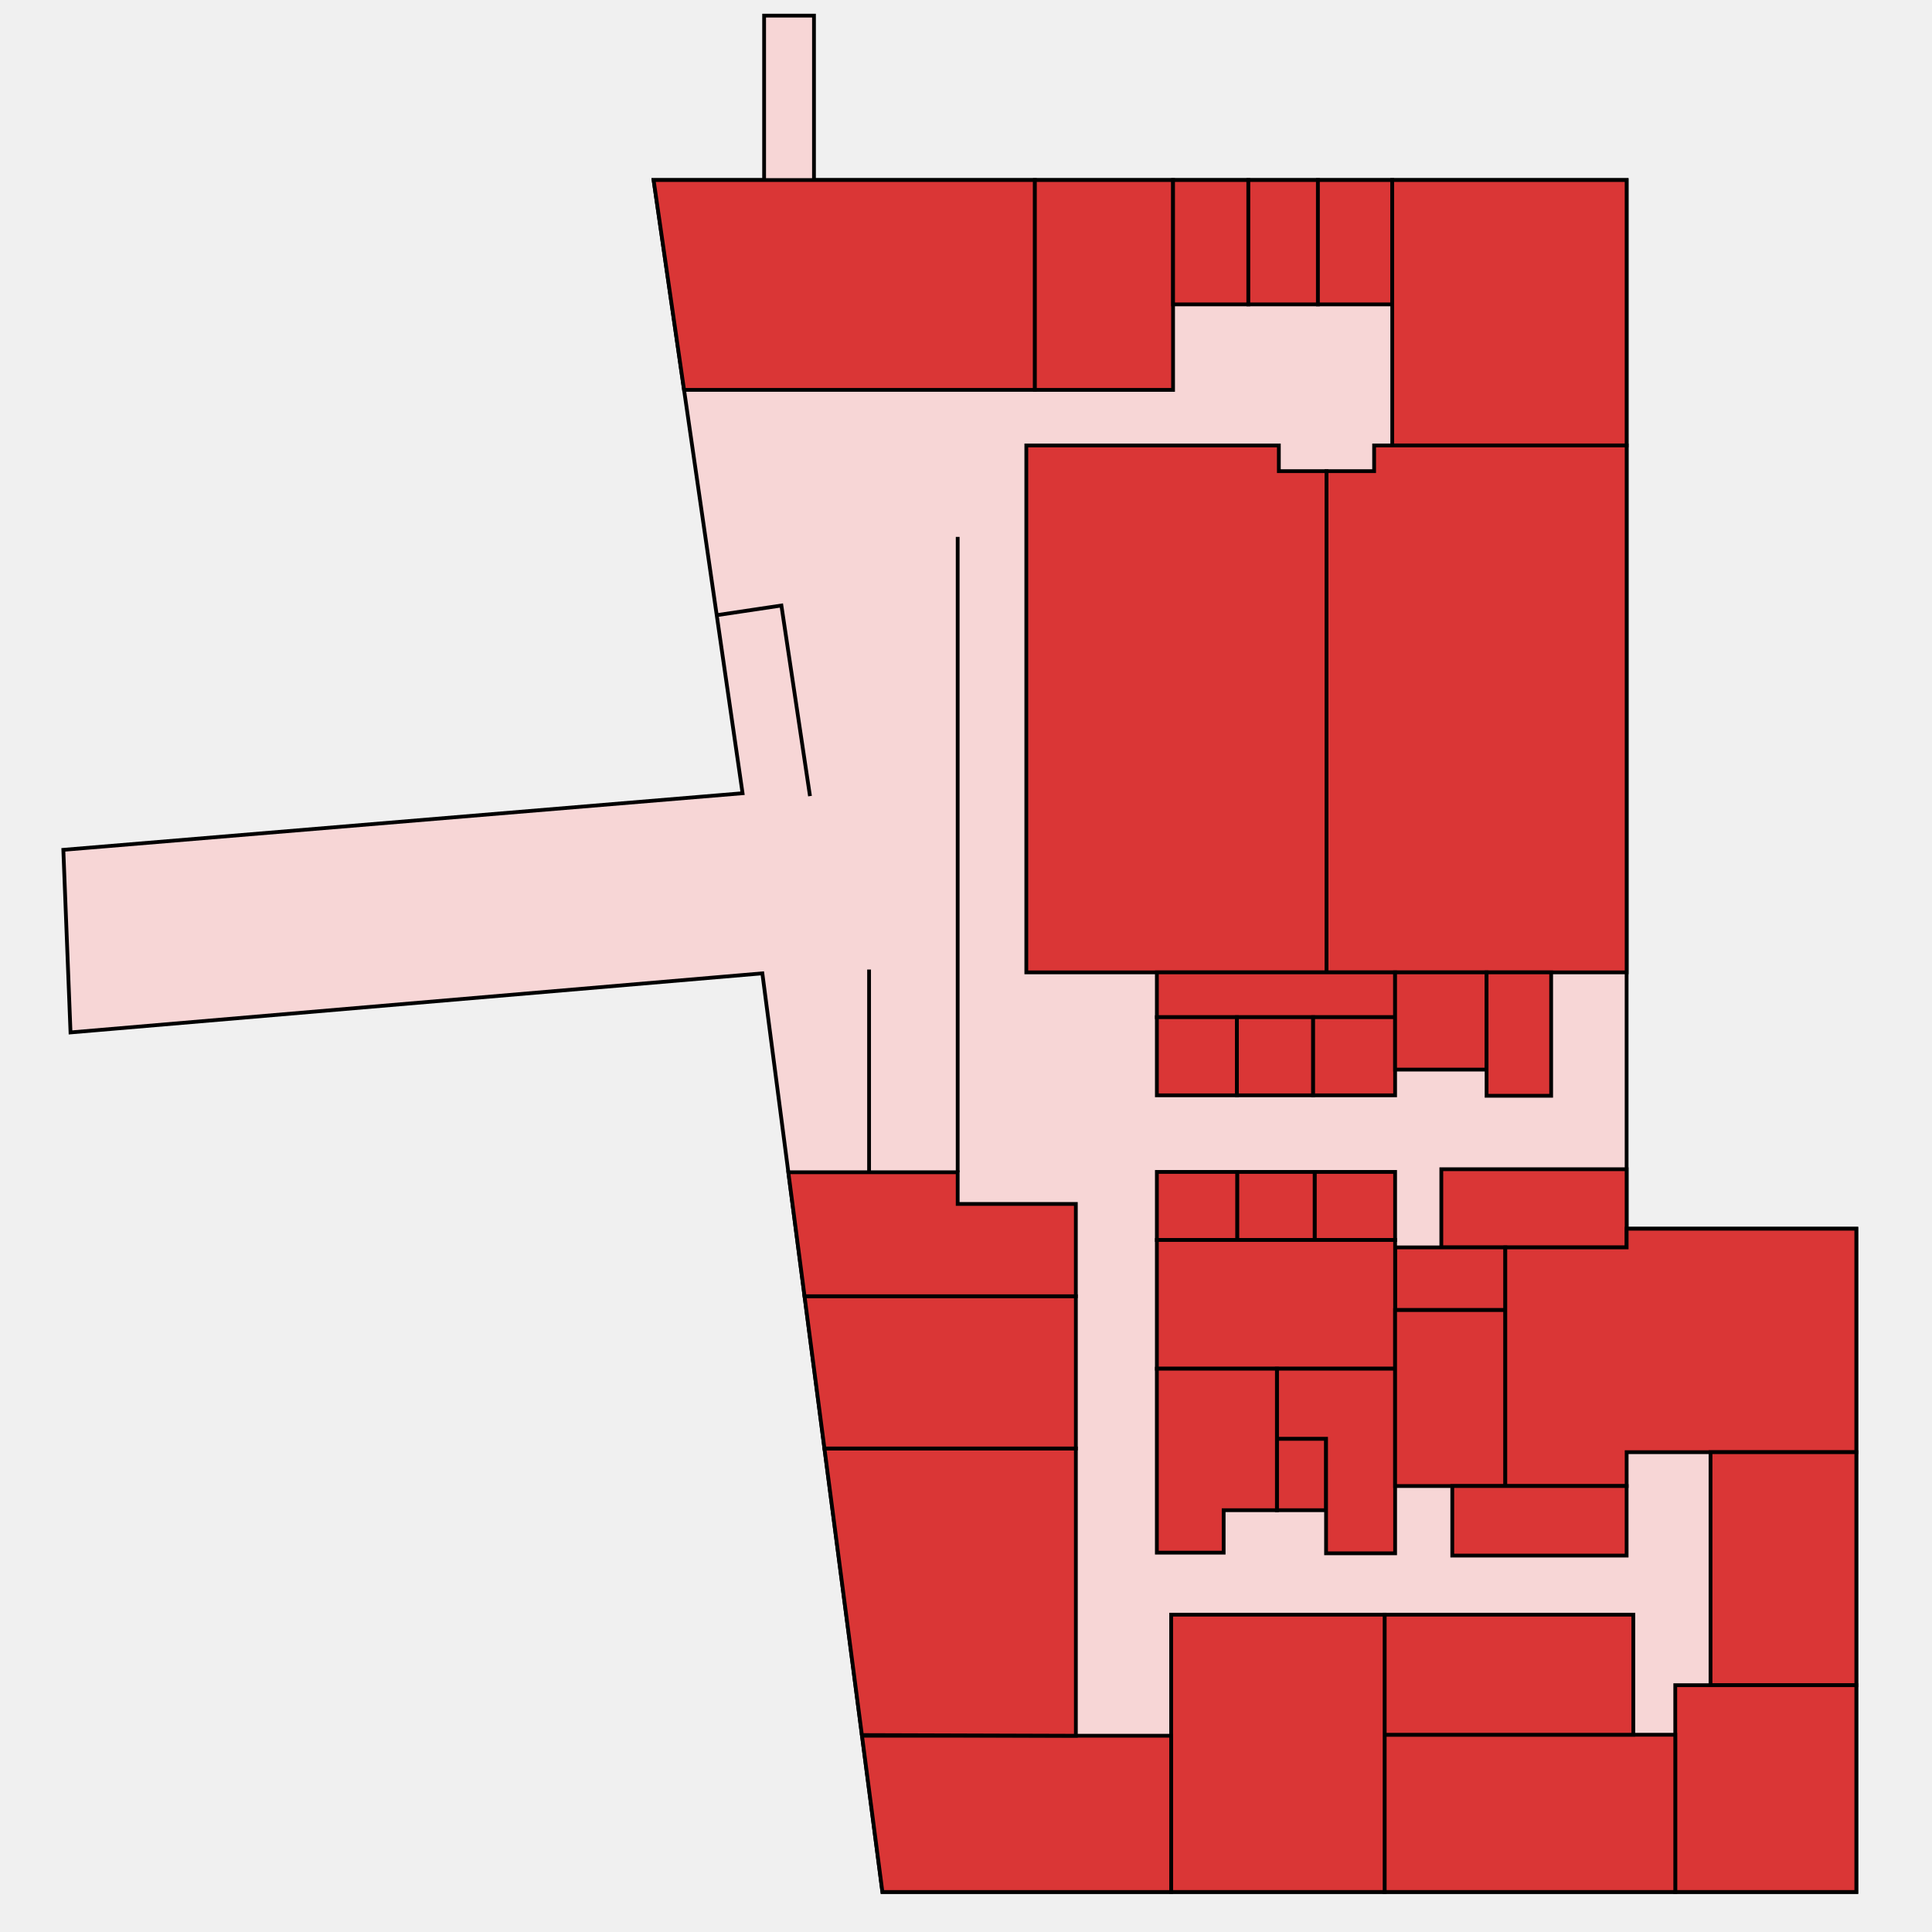
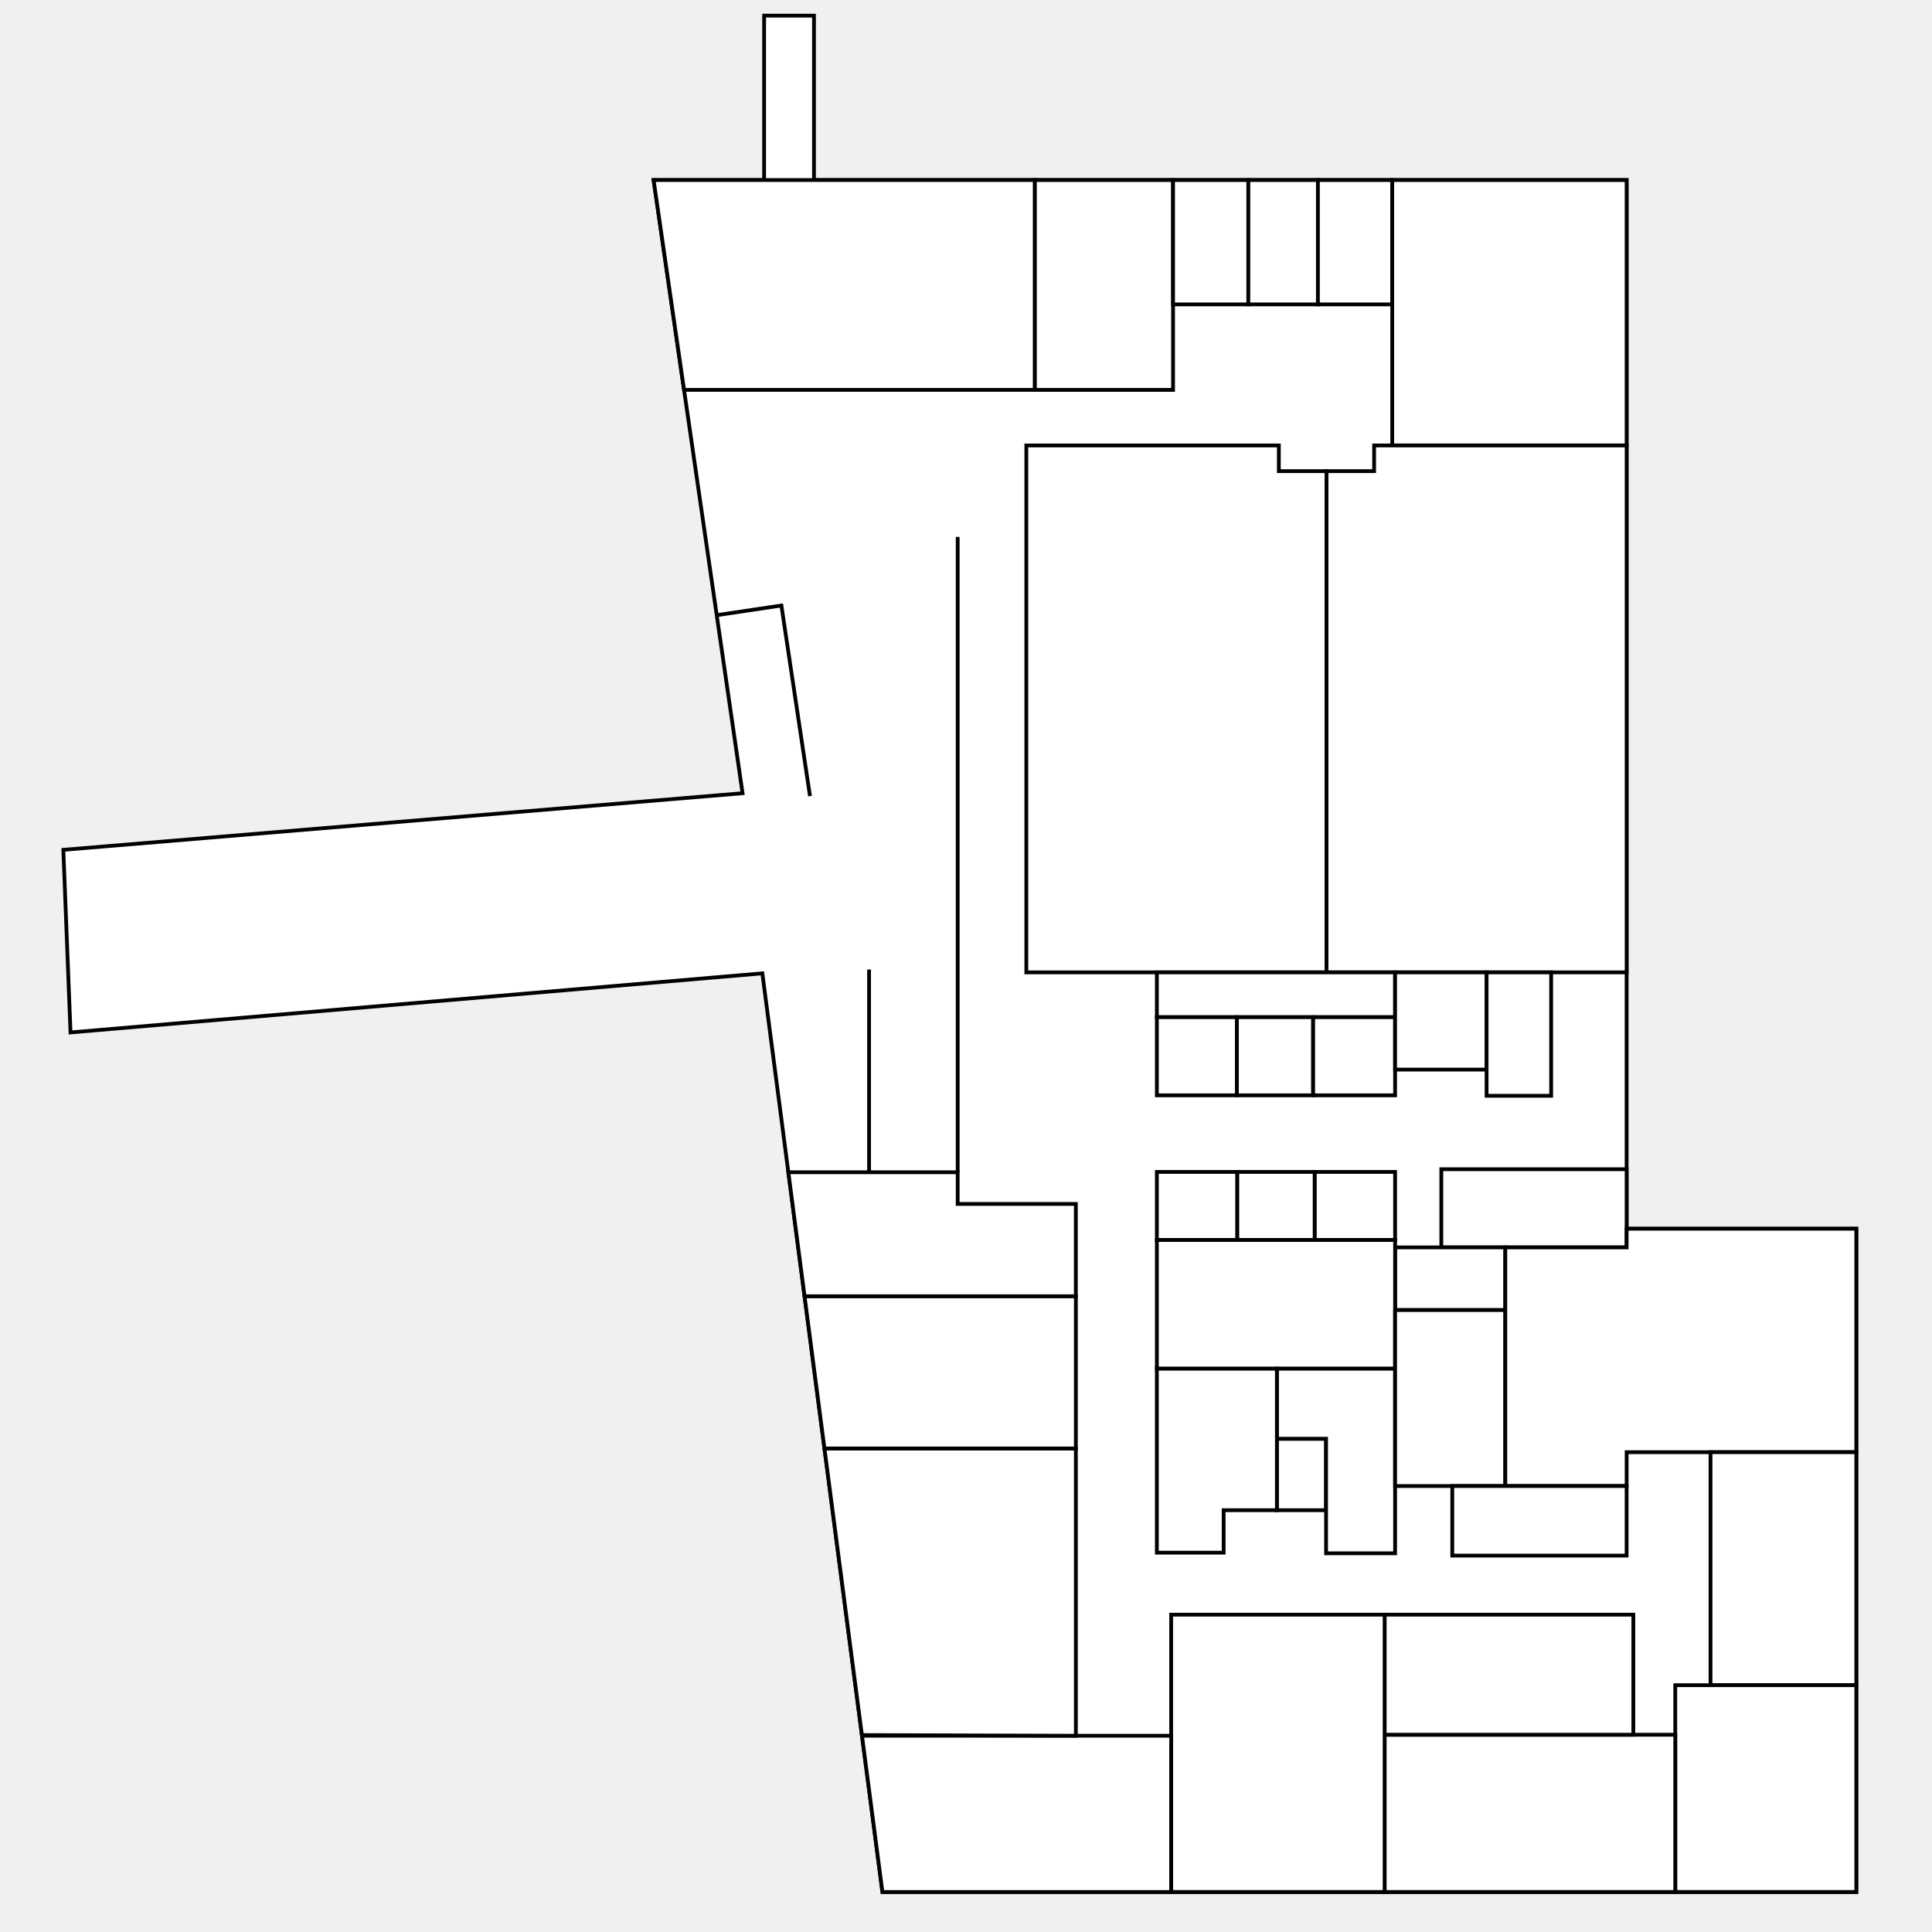
<svg xmlns="http://www.w3.org/2000/svg" width="1024" height="1024" viewBox="0 0 1024 1024" id="svg2" version="1.1">
  <defs id="defs4" />
  <g id="layer2" style="display:inline">
-     <path style="fill:#f7d6d6;fill-opacity:1;stroke:#000000;stroke-width:2;stroke-miterlimit:4;stroke-dasharray:none;stroke-opacity:1" d="m 33.571,450.429 360,-30 -47.143,-325 58.571,0 0,-87.143 26.429,0 0,87.143 430.714,0 0,555.825 121.746,0 0,351.533 -516.188,0 L 404.061,515.893 37.376,547.208 Z" id="path3765" />
-     <path style="fill:#da3636;fill-opacity:1;stroke:#000000;stroke-width:2;stroke-miterlimit:4;stroke-dasharray:none;stroke-opacity:1" d="m 362.562,206.652 185.951,0 0,-111.223 -202.084,0 z" id="path3767" />
-     <rect style="fill:#da3636;fill-opacity:1;stroke:#000000;stroke-width:2;stroke-miterlimit:4;stroke-dasharray:none;stroke-opacity:1" id="rect3769" width="73.236" height="111.223" x="548.513" y="95.429" />
-     <rect style="fill:#da3636;fill-opacity:1;stroke:#000000;stroke-width:2;stroke-miterlimit:4;stroke-dasharray:none;stroke-opacity:1" id="rect3771" width="39.901" height="65.901" x="621.749" y="95.429" />
-     <rect style="fill:#da3636;fill-opacity:1;stroke:#000000;stroke-width:2;stroke-miterlimit:4;stroke-dasharray:none;stroke-opacity:1" id="rect3773" width="36.871" height="65.901" x="661.65" y="95.429" />
-     <rect style="fill:#da3636;fill-opacity:1;stroke:#000000;stroke-width:2;stroke-miterlimit:4;stroke-dasharray:none;stroke-opacity:1" id="rect3775" width="39.396" height="65.901" x="698.521" y="95.429" />
-     <rect style="fill:#da3636;fill-opacity:1;stroke:#000000;stroke-width:2;stroke-miterlimit:4;stroke-dasharray:none;stroke-opacity:1" id="rect3777" width="124.226" height="140.652" x="737.916" y="95.429" />
-     <path style="fill:#da3636;fill-opacity:1;stroke:#000000;stroke-width:2;stroke-miterlimit:4;stroke-dasharray:none;stroke-opacity:1" d="m 728.312,236.094 0,13.625 -25.25,0 0,265.656 159.094,0 0,-279.281 -133.844,0 z" id="rect3798" />
-     <path id="path3803" d="m 677.812,236.094 0,13.625 25.25,0 0,265.656 -159.094,0 0,-279.281 133.844,0 z" style="fill:#da3636;fill-opacity:1;stroke:#000000;stroke-width:2;stroke-miterlimit:4;stroke-dasharray:none;stroke-opacity:1" />
-     <rect style="fill:#da3636;fill-opacity:1;stroke:#000000;stroke-width:2;stroke-miterlimit:4;stroke-dasharray:none;stroke-opacity:1" id="rect3805" width="126.269" height="23.752" x="613.163" y="515.375" />
-     <rect style="fill:#da3636;fill-opacity:1;stroke:#000000;stroke-width:2;stroke-miterlimit:4;stroke-dasharray:none;stroke-opacity:1" id="rect3807" width="42.426" height="41.416" x="613.163" y="539.127" />
-     <rect style="fill:#da3636;fill-opacity:1;stroke:#000000;stroke-width:2;stroke-miterlimit:4;stroke-dasharray:none;stroke-opacity:1" id="rect3809" width="40.406" height="41.416" x="655.589" y="539.127" />
-     <rect style="fill:#da3636;fill-opacity:1;stroke:#000000;stroke-width:2;stroke-miterlimit:4;stroke-dasharray:none;stroke-opacity:1" id="rect3811" width="43.437" height="41.416" x="695.995" y="539.127" />
-     <rect style="fill:#da3636;fill-opacity:1;stroke:#000000;stroke-width:2;stroke-miterlimit:4;stroke-dasharray:none;stroke-opacity:1" id="rect3813" width="48.487" height="51.531" x="739.432" y="515.375" />
-     <rect style="fill:#da3636;fill-opacity:1;stroke:#000000;stroke-width:2;stroke-miterlimit:4;stroke-dasharray:none;stroke-opacity:1" id="rect3817" width="34.224" height="65.411" x="787.919" y="515.375" />
-     <rect style="fill:#da3636;fill-opacity:1;stroke:#000000;stroke-width:2;stroke-miterlimit:4;stroke-dasharray:none;stroke-opacity:1" id="rect3819" width="98.214" height="41.429" x="763.929" y="619.714" />
-     <rect style="fill:#da3636;fill-opacity:1;stroke:#000000;stroke-width:2;stroke-miterlimit:4;stroke-dasharray:none;stroke-opacity:1" id="rect3821" width="58.426" height="33.214" x="739.432" y="661.143" />
-     <rect style="fill:#da3636;fill-opacity:1;stroke:#000000;stroke-width:2;stroke-miterlimit:4;stroke-dasharray:none;stroke-opacity:1" id="rect3829" width="42.646" height="36.072" x="696.786" y="621.142" />
-     <rect style="fill:#da3636;fill-opacity:1;stroke:#000000;stroke-width:2;stroke-miterlimit:4;stroke-dasharray:none;stroke-opacity:1" id="rect3831" width="41.071" height="36.072" x="655.714" y="621.142" />
-     <rect style="fill:#da3636;fill-opacity:1;stroke:#000000;stroke-width:2;stroke-miterlimit:4;stroke-dasharray:none;stroke-opacity:1" id="rect3833" width="42.552" height="36.072" x="613.163" y="621.142" />
-     <rect style="fill:#da3636;fill-opacity:1;stroke:#000000;stroke-width:2;stroke-miterlimit:4;stroke-dasharray:none;stroke-opacity:1" id="rect3835" width="126.269" height="68.214" x="613.163" y="657.214" />
-     <path style="fill:#da3636;fill-opacity:1;stroke:#000000;stroke-width:2;stroke-miterlimit:4;stroke-dasharray:none;stroke-opacity:1" d="m 702.844,800.438 0,-37.875 -26.062,0 0,37.875 26.062,0 z" id="path3845" />
-     <path style="fill:#da3636;fill-opacity:1;stroke:#000000;stroke-width:2;stroke-miterlimit:4;stroke-dasharray:none;stroke-opacity:1" d="m 676.781,725.438 0,37.125 26.062,0 0,37.875 0,22.844 36.594,0 0,-97.844 -62.656,0 z" id="rect3837" />
-     <path style="fill:#da3636;fill-opacity:1;stroke:#000000;stroke-width:2;stroke-miterlimit:4;stroke-dasharray:none;stroke-opacity:1" d="m 613.156,725.438 0,75 0,22.5 35.406,0 0,-22.5 28.219,0 0,-75 -63.625,0 z" id="rect3849" />
-     <rect style="fill:#da3636;fill-opacity:1;stroke:#000000;stroke-width:2;stroke-miterlimit:4;stroke-dasharray:none;stroke-opacity:1" id="rect3854" width="58.42" height="93.267" x="739.438" y="694.357" />
-     <path style="fill:#da3636;fill-opacity:1;stroke:#000000;stroke-width:2;stroke-miterlimit:4;stroke-dasharray:none;stroke-opacity:1" d="m 862.156,651.25 0,9.906 -64.312,0 0,126.469 64.312,0 0,-17.938 121.719,0 0,-118.438 -121.719,0 z" id="rect3860" />
-     <rect style="fill:#da3636;fill-opacity:1;stroke:#000000;stroke-width:2;stroke-miterlimit:4;stroke-dasharray:none;stroke-opacity:1" id="rect3862" width="92.407" height="36.871" x="769.736" y="787.624" />
-     <rect style="fill:#da3636;fill-opacity:1;stroke:#000000;stroke-width:2;stroke-miterlimit:4;stroke-dasharray:none;stroke-opacity:1" id="rect3867" width="77.277" height="123.498" x="906.612" y="769.688" />
-     <rect style="fill:#da3636;fill-opacity:1;stroke:#000000;stroke-width:2;stroke-miterlimit:4;stroke-dasharray:none;stroke-opacity:1" id="rect3869" width="95.964" height="109.602" x="887.924" y="893.185" />
-     <rect style="fill:#da3636;fill-opacity:1;stroke:#000000;stroke-width:2;stroke-miterlimit:4;stroke-dasharray:none;stroke-opacity:1" id="rect3871" width="154.048" height="83.338" x="733.876" y="919.449" />
-     <rect style="fill:#da3636;fill-opacity:1;stroke:#000000;stroke-width:2;stroke-miterlimit:4;stroke-dasharray:none;stroke-opacity:1" id="rect3873" width="131.825" height="63.64" x="733.876" y="855.81" />
-     <rect style="fill:#da3636;fill-opacity:1;stroke:#000000;stroke-width:2;stroke-miterlimit:4;stroke-dasharray:none;stroke-opacity:1" id="rect3875" width="113.137" height="146.977" x="620.739" y="855.81" />
-     <path style="fill:#da3636;fill-opacity:1;stroke:#000000;stroke-width:2;stroke-miterlimit:4;stroke-opacity:1;stroke-dasharray:none" d="m 456.878,919.983 163.861,0 0,82.804 -153.038,0 z" id="rect3877" />
-     <path style="fill:#da3636;fill-opacity:1;stroke:#000000;stroke-width:2;stroke-miterlimit:4;stroke-opacity:1;stroke-dasharray:none" d="m 436.976,767.717 133.255,0 0,152.265 -113.4,-0.357 z" id="rect3880" />
-     <path style="fill:#da3636;fill-opacity:1;stroke:#000000;stroke-width:2;stroke-miterlimit:4;stroke-opacity:1;stroke-dasharray:none" d="m 426.429,687.029 143.802,0 0,80.688 -133.255,-2e-5 z" id="rect3882" />
-     <path style="fill:#da3636;fill-opacity:1;stroke:#000000;stroke-width:2;stroke-miterlimit:4;stroke-dasharray:none;stroke-opacity:1" d="m 417.844,621.312 8.586,65.717 143.789,0.002 0,-48.906 -62.625,0 0,-16.812 z" id="rect3884" />
+     <path style="fill:#ffffff;fill-opacity:1;stroke:#000000;stroke-width:2;stroke-miterlimit:4;stroke-dasharray:none;stroke-opacity:1" d="m 33.571,450.429 360,-30 -47.143,-325 58.571,0 0,-87.143 26.429,0 0,87.143 430.714,0 0,555.825 121.746,0 0,351.533 -516.188,0 L 404.061,515.893 37.376,547.208 Z" id="path3765" />
+     <path style="fill:#ffffff;fill-opacity:1;stroke:#000000;stroke-width:2;stroke-miterlimit:4;stroke-dasharray:none;stroke-opacity:1" d="m 362.562,206.652 185.951,0 0,-111.223 -202.084,0 z" id="path3767" />
+     <rect style="fill:#ffffff;fill-opacity:1;stroke:#000000;stroke-width:2;stroke-miterlimit:4;stroke-dasharray:none;stroke-opacity:1" id="rect3769" width="73.236" height="111.223" x="548.513" y="95.429" />
+     <rect style="fill:#ffffff;fill-opacity:1;stroke:#000000;stroke-width:2;stroke-miterlimit:4;stroke-dasharray:none;stroke-opacity:1" id="rect3771" width="39.901" height="65.901" x="621.749" y="95.429" />
+     <rect style="fill:#ffffff;fill-opacity:1;stroke:#000000;stroke-width:2;stroke-miterlimit:4;stroke-dasharray:none;stroke-opacity:1" id="rect3773" width="36.871" height="65.901" x="661.65" y="95.429" />
+     <rect style="fill:#ffffff;fill-opacity:1;stroke:#000000;stroke-width:2;stroke-miterlimit:4;stroke-dasharray:none;stroke-opacity:1" id="rect3775" width="39.396" height="65.901" x="698.521" y="95.429" />
+     <rect style="fill:#ffffff;fill-opacity:1;stroke:#000000;stroke-width:2;stroke-miterlimit:4;stroke-dasharray:none;stroke-opacity:1" id="rect3777" width="124.226" height="140.652" x="737.916" y="95.429" />
+     <path style="fill:#ffffff;fill-opacity:1;stroke:#000000;stroke-width:2;stroke-miterlimit:4;stroke-dasharray:none;stroke-opacity:1" d="m 728.312,236.094 0,13.625 -25.25,0 0,265.656 159.094,0 0,-279.281 -133.844,0 z" id="rect3798" />
+     <path id="path3803" d="m 677.812,236.094 0,13.625 25.25,0 0,265.656 -159.094,0 0,-279.281 133.844,0 z" style="fill:#ffffff;fill-opacity:1;stroke:#000000;stroke-width:2;stroke-miterlimit:4;stroke-dasharray:none;stroke-opacity:1" />
+     <rect style="fill:#ffffff;fill-opacity:1;stroke:#000000;stroke-width:2;stroke-miterlimit:4;stroke-dasharray:none;stroke-opacity:1" id="rect3805" width="126.269" height="23.752" x="613.163" y="515.375" />
+     <rect style="fill:#ffffff;fill-opacity:1;stroke:#000000;stroke-width:2;stroke-miterlimit:4;stroke-dasharray:none;stroke-opacity:1" id="rect3807" width="42.426" height="41.416" x="613.163" y="539.127" />
+     <rect style="fill:#ffffff;fill-opacity:1;stroke:#000000;stroke-width:2;stroke-miterlimit:4;stroke-dasharray:none;stroke-opacity:1" id="rect3809" width="40.406" height="41.416" x="655.589" y="539.127" />
+     <rect style="fill:#ffffff;fill-opacity:1;stroke:#000000;stroke-width:2;stroke-miterlimit:4;stroke-dasharray:none;stroke-opacity:1" id="rect3811" width="43.437" height="41.416" x="695.995" y="539.127" />
+     <rect style="fill:#ffffff;fill-opacity:1;stroke:#000000;stroke-width:2;stroke-miterlimit:4;stroke-dasharray:none;stroke-opacity:1" id="rect3813" width="48.487" height="51.531" x="739.432" y="515.375" />
+     <rect style="fill:#ffffff;fill-opacity:1;stroke:#000000;stroke-width:2;stroke-miterlimit:4;stroke-dasharray:none;stroke-opacity:1" id="rect3817" width="34.224" height="65.411" x="787.919" y="515.375" />
+     <rect style="fill:#ffffff;fill-opacity:1;stroke:#000000;stroke-width:2;stroke-miterlimit:4;stroke-dasharray:none;stroke-opacity:1" id="rect3819" width="98.214" height="41.429" x="763.929" y="619.714" />
+     <rect style="fill:#ffffff;fill-opacity:1;stroke:#000000;stroke-width:2;stroke-miterlimit:4;stroke-dasharray:none;stroke-opacity:1" id="rect3821" width="58.426" height="33.214" x="739.432" y="661.143" />
+     <rect style="fill:#ffffff;fill-opacity:1;stroke:#000000;stroke-width:2;stroke-miterlimit:4;stroke-dasharray:none;stroke-opacity:1" id="rect3829" width="42.646" height="36.072" x="696.786" y="621.142" />
+     <rect style="fill:#ffffff;fill-opacity:1;stroke:#000000;stroke-width:2;stroke-miterlimit:4;stroke-dasharray:none;stroke-opacity:1" id="rect3831" width="41.071" height="36.072" x="655.714" y="621.142" />
+     <rect style="fill:#ffffff;fill-opacity:1;stroke:#000000;stroke-width:2;stroke-miterlimit:4;stroke-dasharray:none;stroke-opacity:1" id="rect3833" width="42.552" height="36.072" x="613.163" y="621.142" />
+     <rect style="fill:#ffffff;fill-opacity:1;stroke:#000000;stroke-width:2;stroke-miterlimit:4;stroke-dasharray:none;stroke-opacity:1" id="rect3835" width="126.269" height="68.214" x="613.163" y="657.214" />
+     <path style="fill:#ffffff;fill-opacity:1;stroke:#000000;stroke-width:2;stroke-miterlimit:4;stroke-dasharray:none;stroke-opacity:1" d="m 702.844,800.438 0,-37.875 -26.062,0 0,37.875 26.062,0 z" id="path3845" />
+     <path style="fill:#ffffff;fill-opacity:1;stroke:#000000;stroke-width:2;stroke-miterlimit:4;stroke-dasharray:none;stroke-opacity:1" d="m 676.781,725.438 0,37.125 26.062,0 0,37.875 0,22.844 36.594,0 0,-97.844 -62.656,0 z" id="rect3837" />
+     <path style="fill:#ffffff;fill-opacity:1;stroke:#000000;stroke-width:2;stroke-miterlimit:4;stroke-dasharray:none;stroke-opacity:1" d="m 613.156,725.438 0,75 0,22.5 35.406,0 0,-22.5 28.219,0 0,-75 -63.625,0 z" id="rect3849" />
+     <rect style="fill:#ffffff;fill-opacity:1;stroke:#000000;stroke-width:2;stroke-miterlimit:4;stroke-dasharray:none;stroke-opacity:1" id="rect3854" width="58.42" height="93.267" x="739.438" y="694.357" />
+     <path style="fill:#ffffff;fill-opacity:1;stroke:#000000;stroke-width:2;stroke-miterlimit:4;stroke-dasharray:none;stroke-opacity:1" d="m 862.156,651.25 0,9.906 -64.312,0 0,126.469 64.312,0 0,-17.938 121.719,0 0,-118.438 -121.719,0 z" id="rect3860" />
+     <rect style="fill:#ffffff;fill-opacity:1;stroke:#000000;stroke-width:2;stroke-miterlimit:4;stroke-dasharray:none;stroke-opacity:1" id="rect3862" width="92.407" height="36.871" x="769.736" y="787.624" />
+     <rect style="fill:#ffffff;fill-opacity:1;stroke:#000000;stroke-width:2;stroke-miterlimit:4;stroke-dasharray:none;stroke-opacity:1" id="rect3867" width="77.277" height="123.498" x="906.612" y="769.688" />
+     <rect style="fill:#ffffff;fill-opacity:1;stroke:#000000;stroke-width:2;stroke-miterlimit:4;stroke-dasharray:none;stroke-opacity:1" id="rect3869" width="95.964" height="109.602" x="887.924" y="893.185" />
+     <rect style="fill:#ffffff;fill-opacity:1;stroke:#000000;stroke-width:2;stroke-miterlimit:4;stroke-dasharray:none;stroke-opacity:1" id="rect3871" width="154.048" height="83.338" x="733.876" y="919.449" />
+     <rect style="fill:#ffffff;fill-opacity:1;stroke:#000000;stroke-width:2;stroke-miterlimit:4;stroke-dasharray:none;stroke-opacity:1" id="rect3873" width="131.825" height="63.64" x="733.876" y="855.81" />
+     <rect style="fill:#ffffff;fill-opacity:1;stroke:#000000;stroke-width:2;stroke-miterlimit:4;stroke-dasharray:none;stroke-opacity:1" id="rect3875" width="113.137" height="146.977" x="620.739" y="855.81" />
+     <path style="fill:#ffffff;fill-opacity:1;stroke:#000000;stroke-width:2;stroke-miterlimit:4;stroke-opacity:1;stroke-dasharray:none" d="m 456.878,919.983 163.861,0 0,82.804 -153.038,0 z" id="rect3877" />
+     <path style="fill:#ffffff;fill-opacity:1;stroke:#000000;stroke-width:2;stroke-miterlimit:4;stroke-opacity:1;stroke-dasharray:none" d="m 436.976,767.717 133.255,0 0,152.265 -113.4,-0.357 z" id="rect3880" />
+     <path style="fill:#ffffff;fill-opacity:1;stroke:#000000;stroke-width:2;stroke-miterlimit:4;stroke-opacity:1;stroke-dasharray:none" d="m 426.429,687.029 143.802,0 0,80.688 -133.255,-2e-5 z" id="rect3882" />
+     <path style="fill:#ffffff;fill-opacity:1;stroke:#000000;stroke-width:2;stroke-miterlimit:4;stroke-dasharray:none;stroke-opacity:1" d="m 417.844,621.312 8.586,65.717 143.789,0.002 0,-48.906 -62.625,0 0,-16.812 z" id="rect3884" />
    <path style="fill:#ff8080;fill-opacity:1;stroke:#000000;stroke-width:2;stroke-miterlimit:4;stroke-dasharray:none;stroke-opacity:1" d="m 507.594,621.312 0,-336.744" id="path3889" />
    <path style="fill:#ff8080;fill-opacity:1;stroke:#000000;stroke-width:2;stroke-miterlimit:4;stroke-dasharray:none;stroke-opacity:1" d="m 460.63,621.312 0,-107.44" id="path3893" />
    <path style="fill:none;stroke:#000000;stroke-width:2;stroke-miterlimit:4;stroke-dasharray:none;stroke-opacity:1" d="m 379.881,326.049 34.281,-5.115 15.152,101.015" id="path3895" />
  </g>
</svg>
